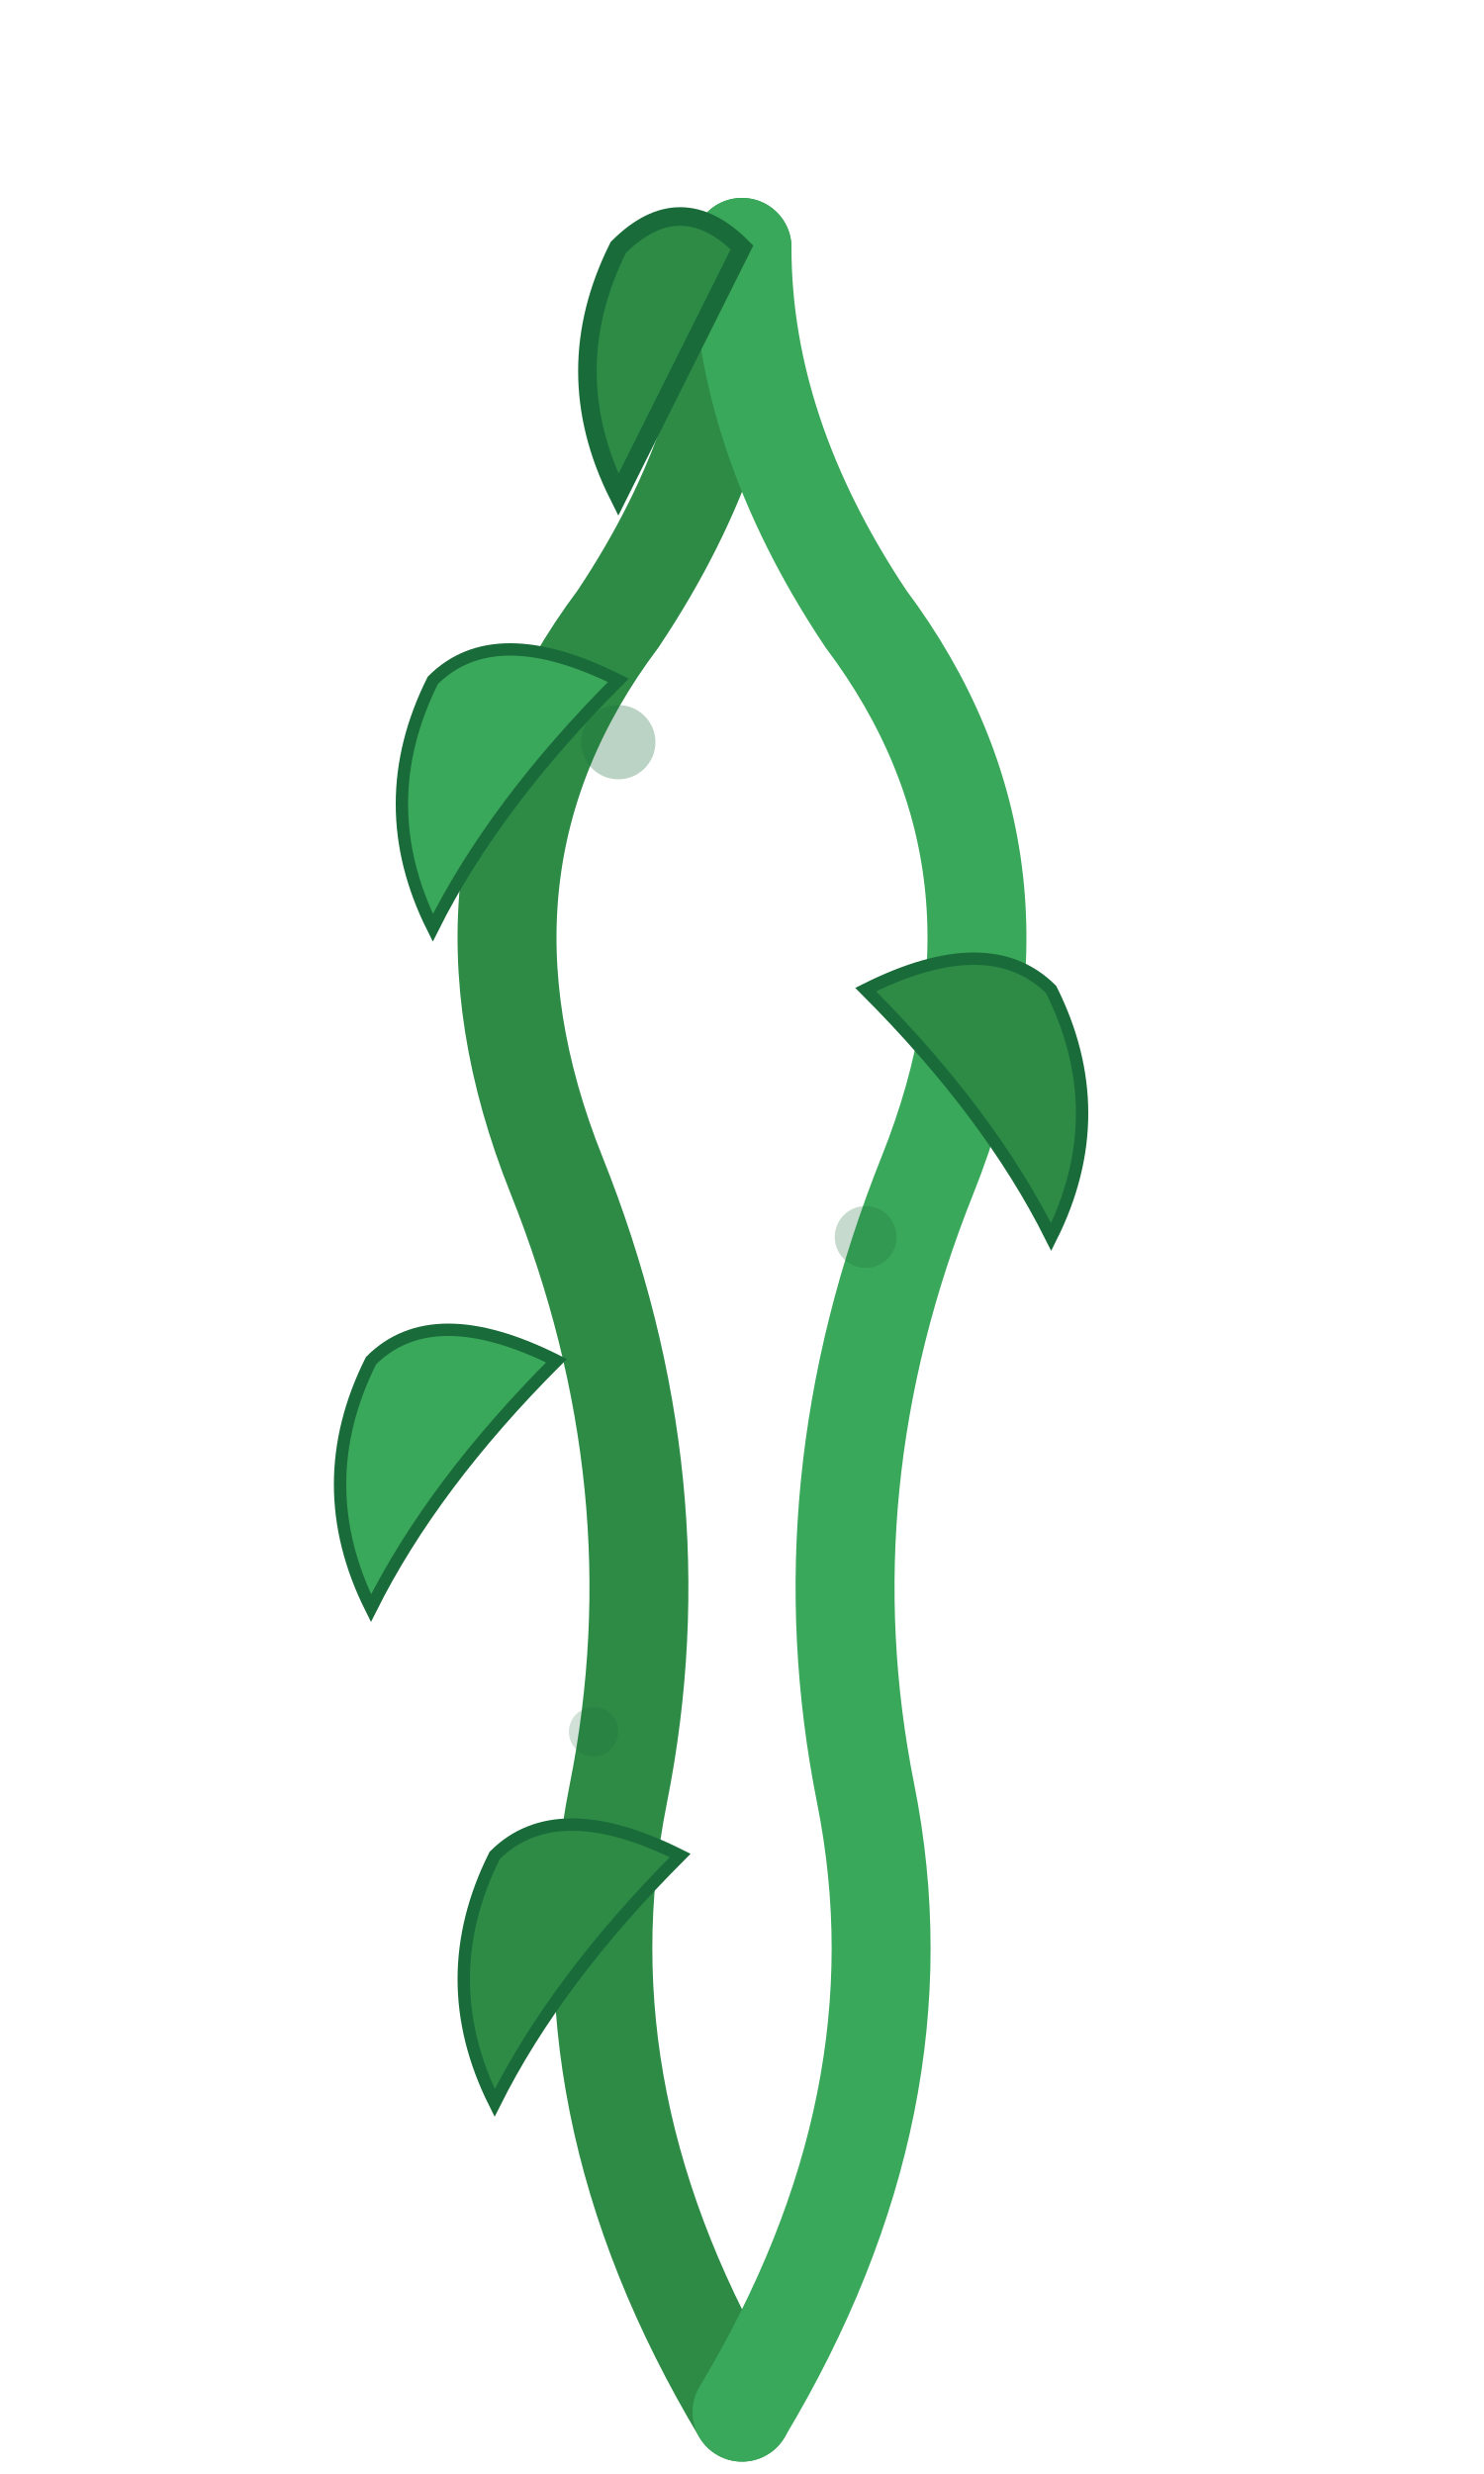
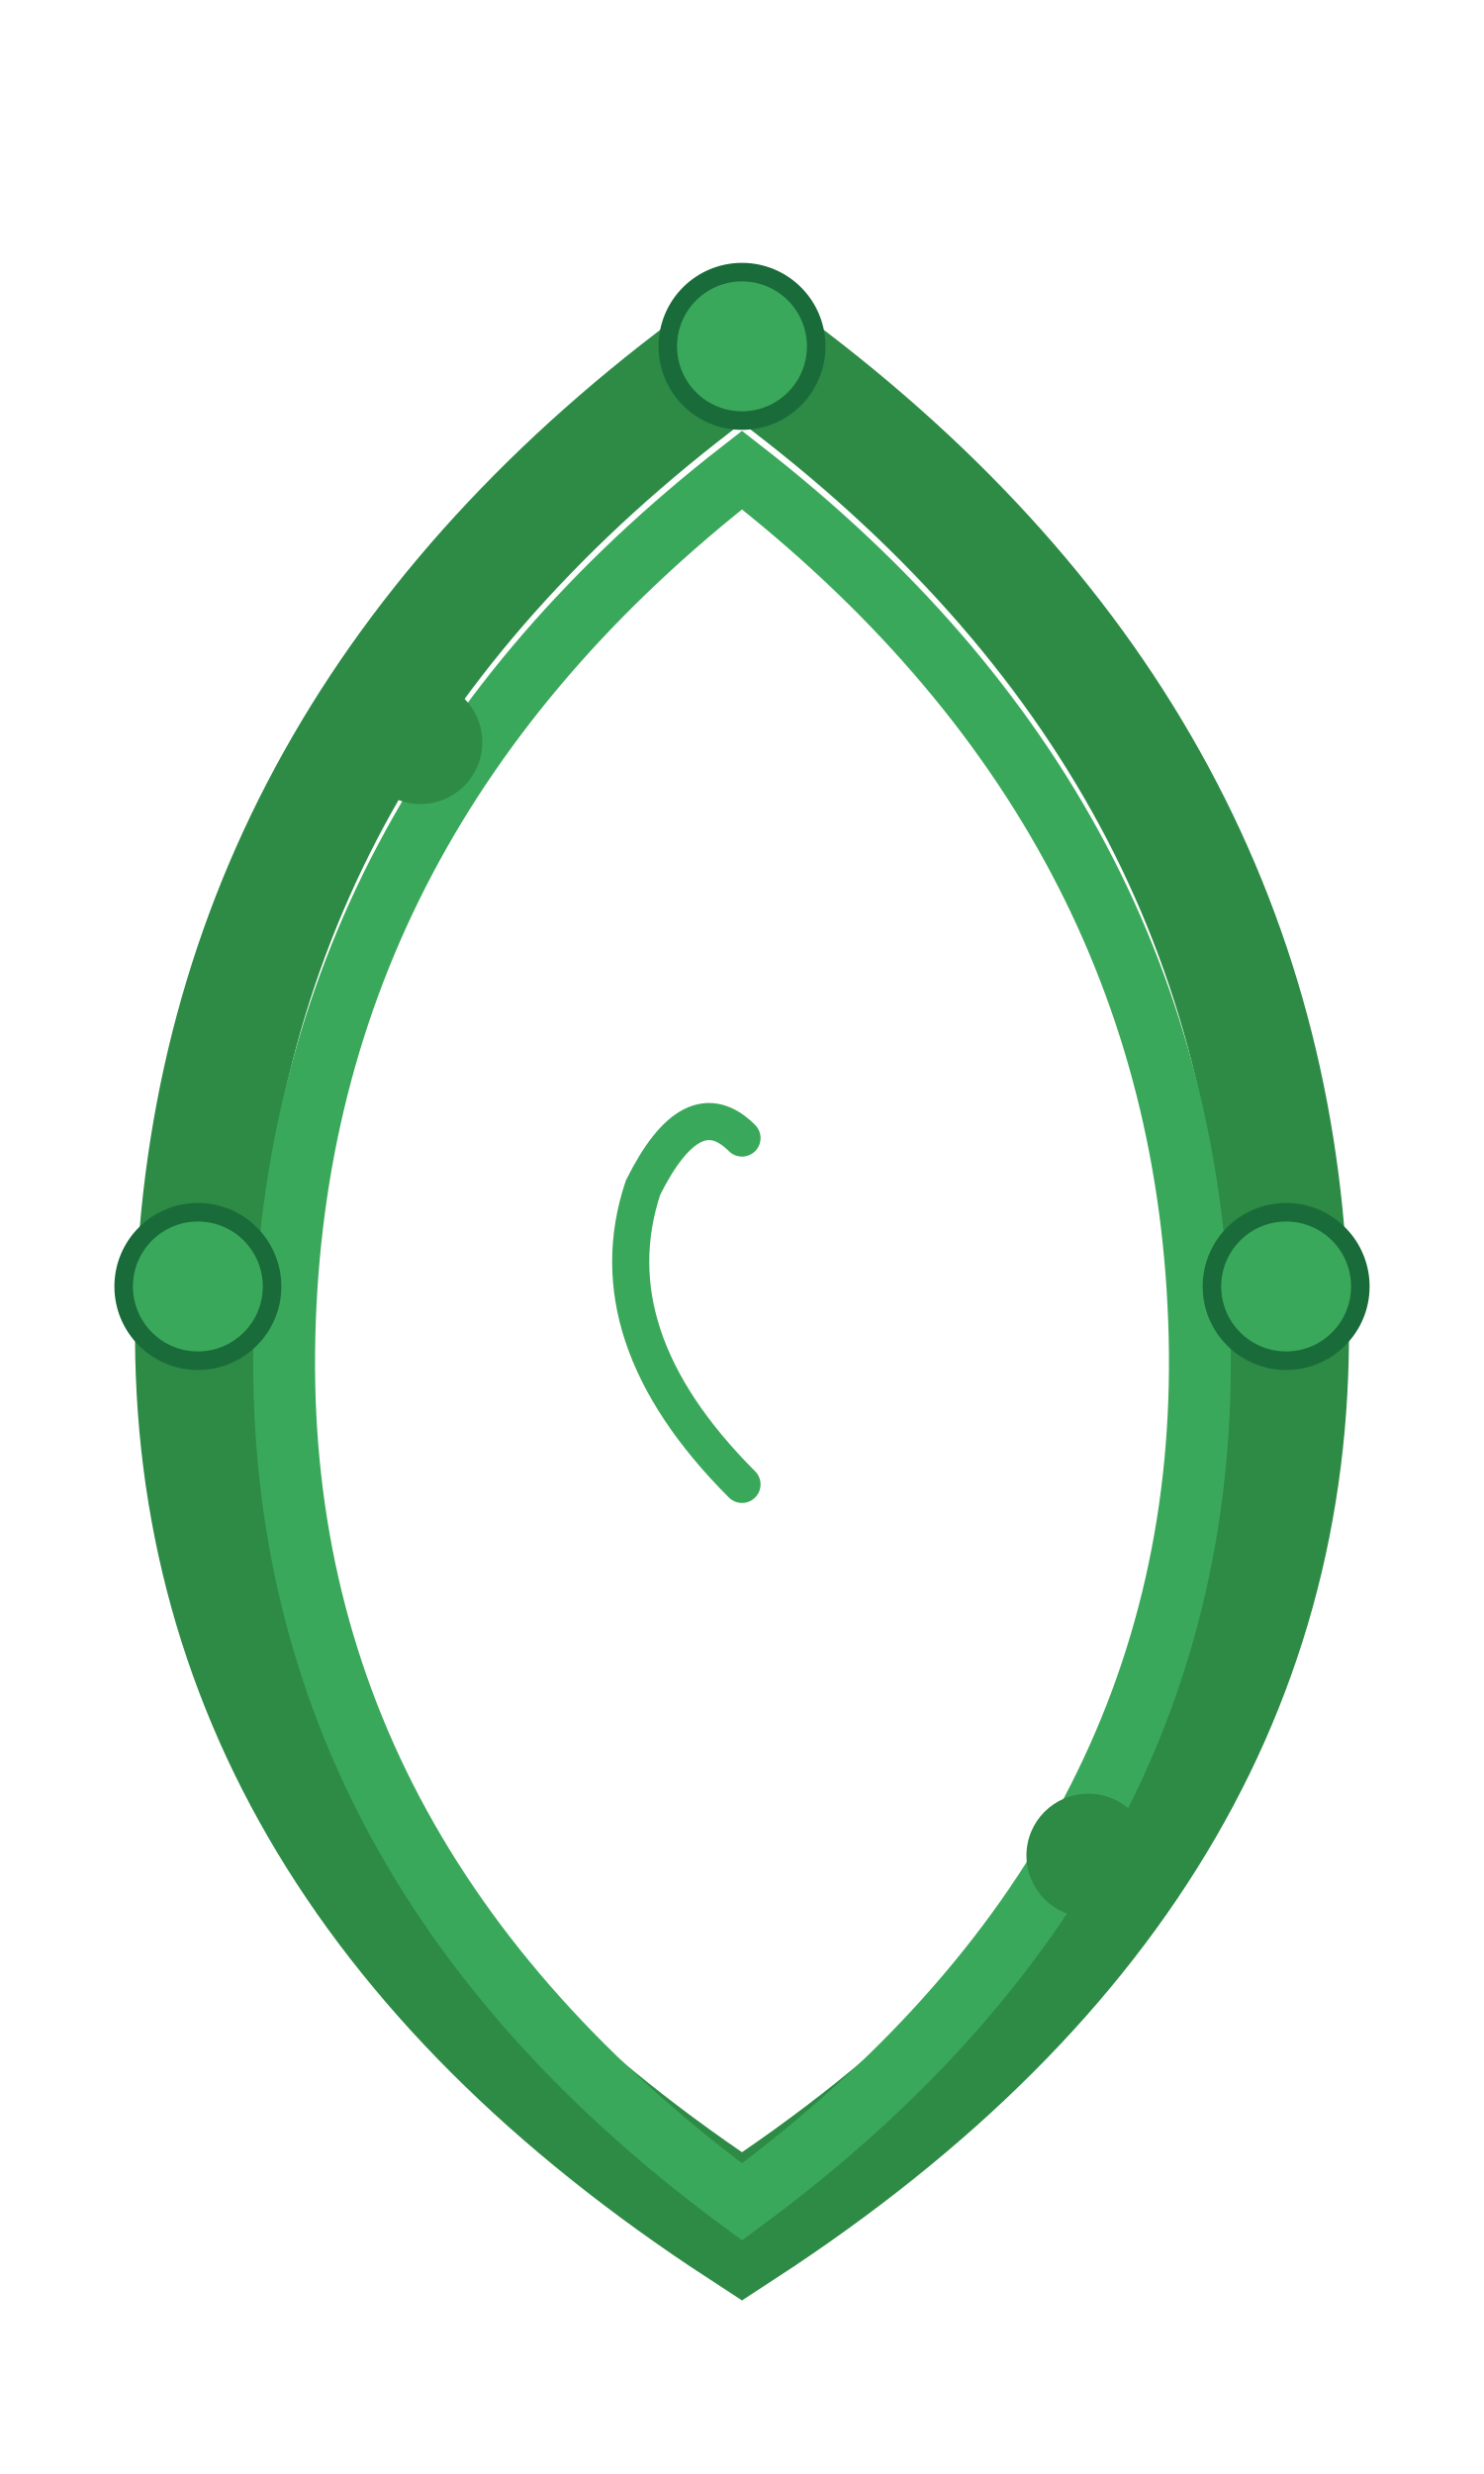
<svg xmlns="http://www.w3.org/2000/svg" viewBox="0 0 120 200">
  <g id="scene-seaweed-loop-01">
-     <path d="M60 195 Q45 170 50 145 Q55 120 45 95 Q35 70 50 50 Q60 35 60 20" fill="none" stroke="#2D8B46" stroke-width="8" stroke-linecap="round" />
-     <path d="M60 195 Q75 170 70 145 Q65 120 75 95 Q85 70 70 50 Q60 35 60 20" fill="none" stroke="#3AA85A" stroke-width="8" stroke-linecap="round" />
-     <path d="M60 20 Q55 15 50 20 Q45 30 50 40 Q55 30 60 20Z" fill="#2D8B46" stroke="#1A6B3A" stroke-width="1.5" />
-     <path d="M50 55 Q40 50 35 55 Q30 65 35 75 Q40 65 50 55Z" fill="#3AA85A" stroke="#1A6B3A" stroke-width="1" />
-     <path d="M70 80 Q80 75 85 80 Q90 90 85 100 Q80 90 70 80Z" fill="#2D8B46" stroke="#1A6B3A" stroke-width="1" />
-     <path d="M45 110 Q35 105 30 110 Q25 120 30 130 Q35 120 45 110Z" fill="#3AA85A" stroke="#1A6B3A" stroke-width="1" />
-     <path d="M55 150 Q45 145 40 150 Q35 160 40 170 Q45 160 55 150Z" fill="#2D8B46" stroke="#1A6B3A" stroke-width="1" />
-     <circle cx="50" cy="60" r="3" fill="#1A6B3A" opacity="0.3" />
-     <circle cx="70" cy="100" r="2.5" fill="#1A6B3A" opacity="0.25" />
-     <circle cx="48" cy="140" r="2" fill="#1A6B3A" opacity="0.2" />
+     <path d="M60 180 Q14 150 16 104 Q18 58 60 28 Q102 58 104 104 Q106 150 60 180 Z" fill="none" stroke="#2D8B46" stroke-width="10" stroke-linecap="round" />
+     <path d="M60 178 Q22 150 23 108 Q24 66 60 38 Q96 66 97 108 Q98 150 60 178 Z" fill="none" stroke="#3AA85A" stroke-width="5" />
+     <circle cx="16" cy="104" r="6" fill="#3AA85A" stroke="#1A6B3A" stroke-width="1.5" />
+     <circle cx="104" cy="104" r="6" fill="#3AA85A" stroke="#1A6B3A" stroke-width="1.5" />
+     <circle cx="60" cy="28" r="6" fill="#3AA85A" stroke="#1A6B3A" stroke-width="1.5" />
+     <circle cx="34" cy="60" r="5" fill="#2D8B46" />
+     <circle cx="88" cy="150" r="5" fill="#2D8B46" />
+     <path d="M60 120 Q48 108 52 96 Q56 88 60 92" fill="none" stroke="#3AA85A" stroke-width="3" stroke-linecap="round" />
  </g>
</svg>
